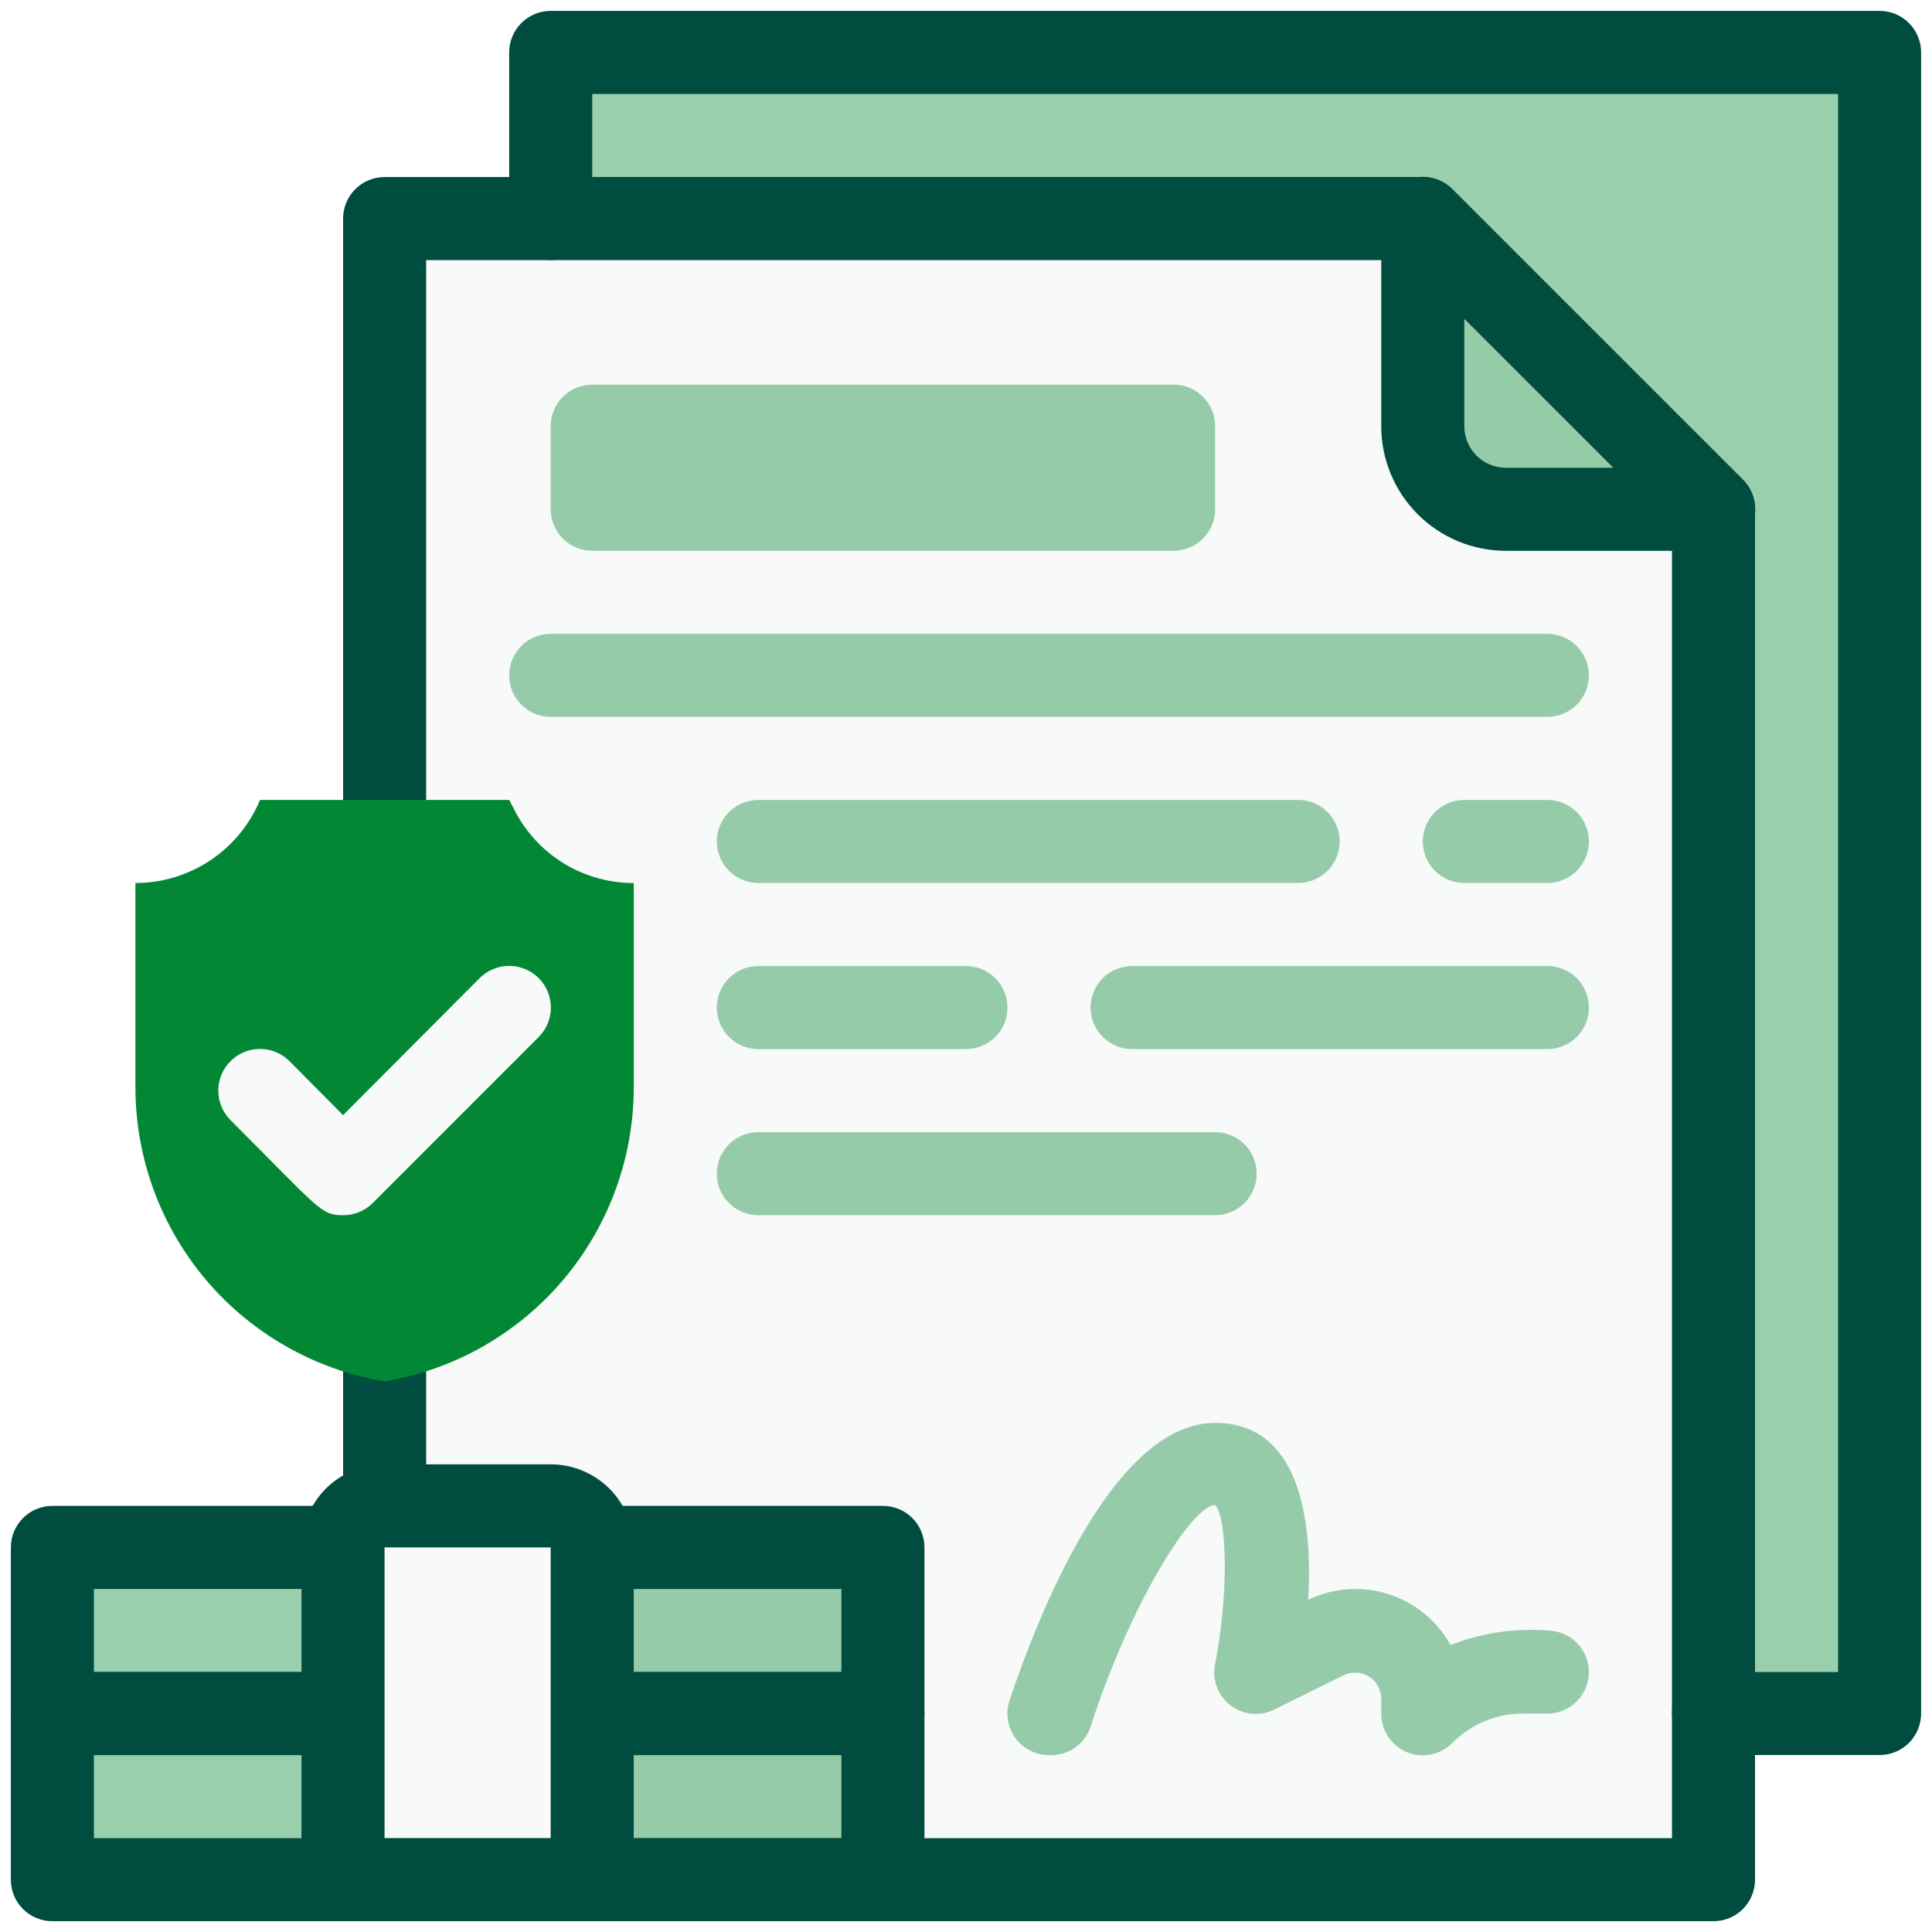
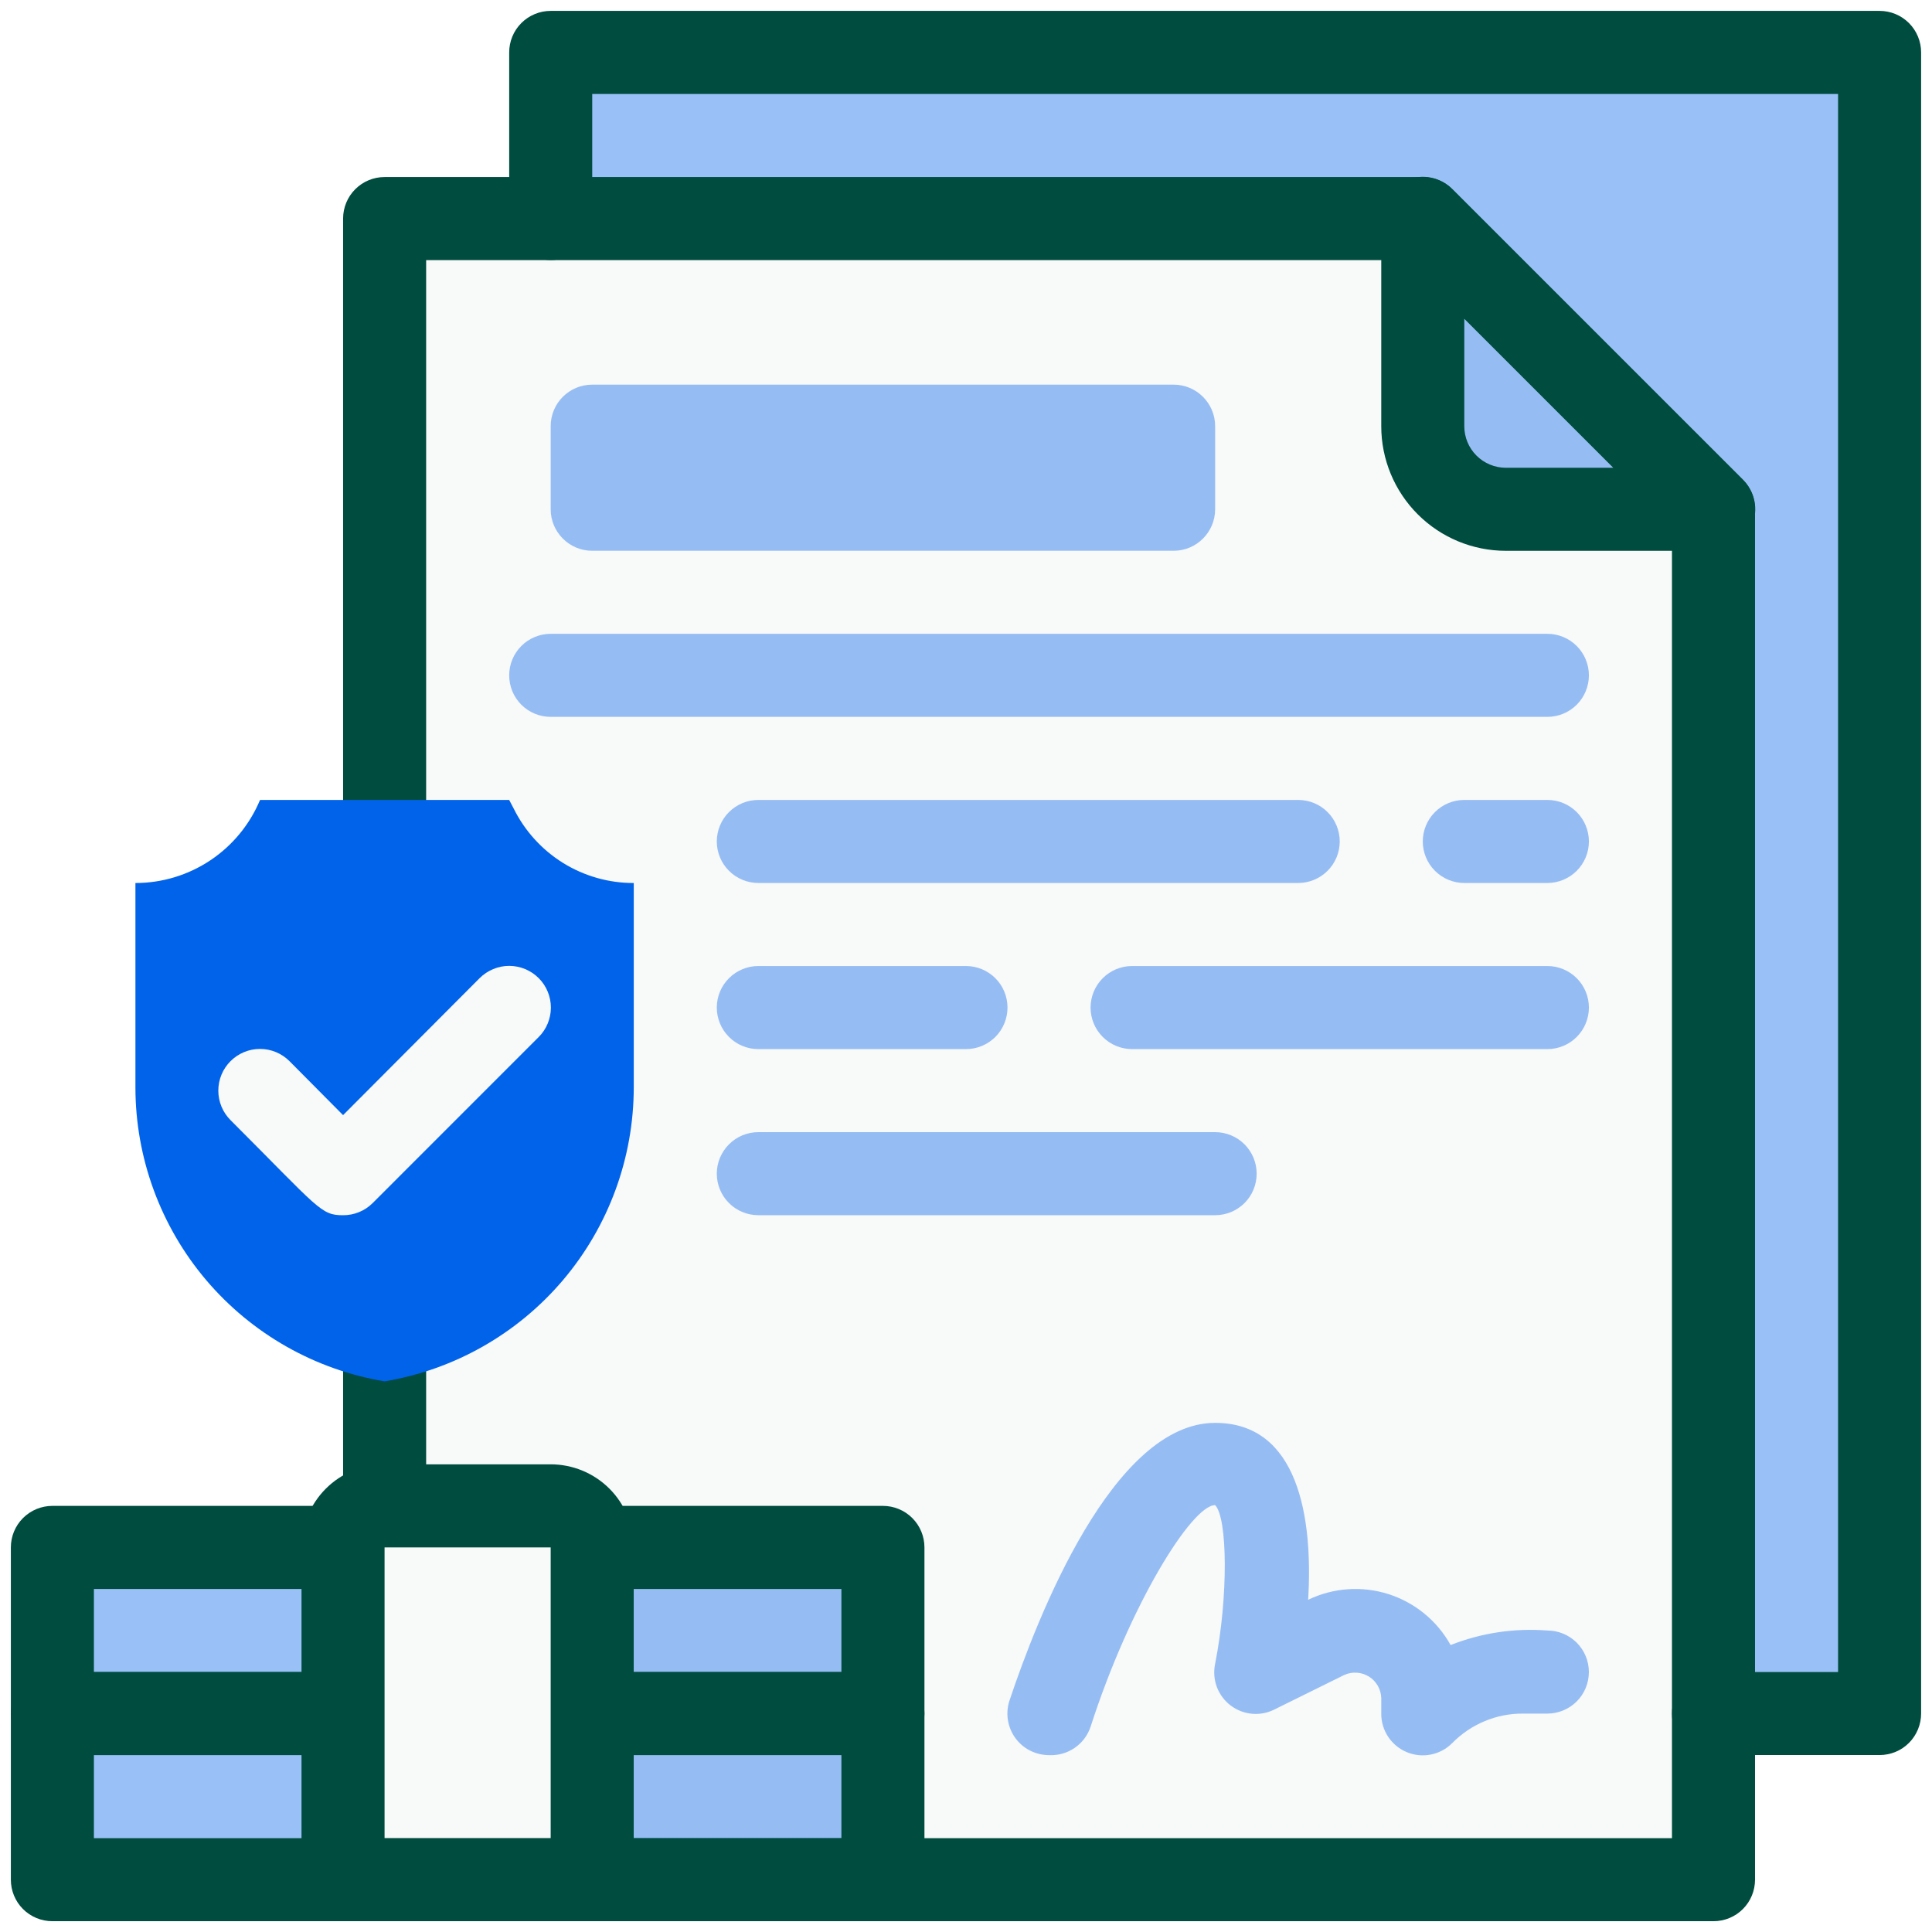
<svg xmlns="http://www.w3.org/2000/svg" width="63" height="63" viewBox="0 0 63 63" fill="none">
  <path d="M55.874 16.604V61.292H12.541V7.125H46.395L55.874 16.604Z" fill="#F8F9F9" />
-   <path opacity="0.4" d="M55.874 16.604H49.103C48.385 16.604 47.696 16.319 47.188 15.811C46.68 15.303 46.395 14.614 46.395 13.896V7.125L55.874 16.604Z" fill="#028835" />
-   <path opacity="0.4" d="M61.29 1.711V55.878H55.874V16.607L46.395 7.128H17.957V1.711H61.29Z" fill="#028835" />
+   <path opacity="0.4" d="M55.874 16.604H49.103C48.385 16.604 47.696 16.319 47.188 15.811C46.68 15.303 46.395 14.614 46.395 13.896V7.125L55.874 16.604Z" fill="#0163ea" />
+   <path opacity="0.4" d="M61.29 1.711V55.878H55.874V16.607L46.395 7.128H17.957V1.711H61.29Z" fill="#0163ea" />
  <path d="M55.874 17.961H49.103C48.026 17.961 46.993 17.533 46.231 16.771C45.469 16.009 45.041 14.976 45.041 13.899V7.128C45.039 6.859 45.118 6.595 45.267 6.371C45.415 6.147 45.627 5.972 45.876 5.869C46.124 5.766 46.398 5.739 46.661 5.792C46.925 5.845 47.167 5.975 47.357 6.166L56.836 15.645C57.027 15.835 57.157 16.077 57.21 16.34C57.263 16.604 57.236 16.878 57.133 17.126C57.03 17.375 56.855 17.587 56.631 17.735C56.407 17.884 56.143 17.963 55.874 17.961ZM47.749 10.391V13.899C47.749 14.258 47.892 14.602 48.146 14.856C48.4 15.11 48.744 15.253 49.103 15.253H52.611L47.749 10.391Z" fill="#004C3F" />
  <path d="M55.875 62.648H12.542C12.182 62.648 11.838 62.506 11.584 62.252C11.33 61.998 11.188 61.653 11.188 61.294V7.128C11.188 6.768 11.33 6.424 11.584 6.17C11.838 5.916 12.182 5.773 12.542 5.773H46.396C46.574 5.772 46.751 5.807 46.916 5.874C47.081 5.941 47.231 6.041 47.357 6.166L56.837 15.645C56.962 15.772 57.061 15.922 57.129 16.087C57.196 16.252 57.23 16.429 57.229 16.607V61.294C57.229 61.653 57.087 61.998 56.833 62.252C56.579 62.506 56.234 62.648 55.875 62.648ZM13.896 59.94H54.521V17.162L45.841 8.482H13.896V59.94Z" fill="#004C3F" />
-   <path opacity="0.4" d="M1.707 50.461H28.79V55.878H1.707V50.461ZM1.707 55.878H28.79V61.294H1.707V55.878Z" fill="#028835" />
+   <path opacity="0.4" d="M1.707 50.461H28.79V55.878H1.707V50.461ZM1.707 55.878H28.79V61.294H1.707V55.878Z" fill="#0163ea" />
  <path d="M61.291 57.23H55.874C55.515 57.23 55.171 57.088 54.917 56.834C54.663 56.58 54.52 56.235 54.52 55.876C54.52 55.517 54.663 55.173 54.917 54.919C55.171 54.665 55.515 54.522 55.874 54.522H59.937V3.064H19.312V7.126C19.312 7.485 19.169 7.83 18.915 8.084C18.661 8.338 18.317 8.48 17.958 8.48C17.599 8.48 17.254 8.338 17 8.084C16.746 7.83 16.604 7.485 16.604 7.126V1.71C16.604 1.35 16.746 1.006 17 0.752C17.254 0.498 17.599 0.355 17.958 0.355H61.291C61.65 0.355 61.995 0.498 62.249 0.752C62.502 1.006 62.645 1.35 62.645 1.71V55.876C62.645 56.235 62.502 56.58 62.249 56.834C61.995 57.088 61.65 57.23 61.291 57.23ZM28.791 57.23H1.708C1.349 57.23 1.004 57.088 0.75 56.834C0.496 56.58 0.354 56.235 0.354 55.876V50.46C0.354 50.1 0.496 49.756 0.75 49.502C1.004 49.248 1.349 49.105 1.708 49.105H28.791C29.15 49.105 29.495 49.248 29.749 49.502C30.003 49.756 30.145 50.1 30.145 50.46V55.876C30.145 56.235 30.003 56.58 29.749 56.834C29.495 57.088 29.15 57.23 28.791 57.23ZM3.062 54.522H27.437V51.814H3.062V54.522Z" fill="#004C3F" />
  <path d="M28.791 62.648H1.708C1.349 62.648 1.004 62.506 0.75 62.252C0.496 61.998 0.354 61.653 0.354 61.294V55.878C0.354 55.519 0.496 55.174 0.75 54.92C1.004 54.666 1.349 54.523 1.708 54.523H28.791C29.15 54.523 29.495 54.666 29.749 54.92C30.003 55.174 30.145 55.519 30.145 55.878V61.294C30.145 61.653 30.003 61.998 29.749 62.252C29.495 62.506 29.15 62.648 28.791 62.648ZM3.062 59.94H27.437V57.232H3.062V59.94Z" fill="#004C3F" />
  <path d="M12.542 49.105H17.958C18.317 49.105 18.662 49.248 18.916 49.502C19.17 49.756 19.312 50.1 19.312 50.46V61.293H11.188V50.46C11.188 50.1 11.33 49.756 11.584 49.502C11.838 49.248 12.182 49.105 12.542 49.105Z" fill="#F8F9F9" />
  <path d="M19.311 62.646H11.186C10.827 62.646 10.483 62.503 10.229 62.249C9.975 61.995 9.832 61.651 9.832 61.292V50.458C9.832 49.74 10.117 49.051 10.625 48.543C11.133 48.035 11.822 47.75 12.54 47.75H17.957C18.675 47.75 19.364 48.035 19.872 48.543C20.38 49.051 20.665 49.74 20.665 50.458V61.292C20.665 61.651 20.523 61.995 20.269 62.249C20.015 62.503 19.67 62.646 19.311 62.646ZM12.54 59.938H17.957V50.458H12.54V59.938Z" fill="#004C3F" />
-   <path opacity="0.4" d="M34.207 57.232C33.992 57.232 33.78 57.181 33.588 57.084C33.396 56.986 33.23 56.843 33.105 56.669C32.979 56.494 32.897 56.292 32.865 56.079C32.833 55.866 32.852 55.648 32.921 55.444C33.828 52.736 36.293 46.398 39.624 46.398C42.332 46.398 42.82 49.472 42.657 52.167C43.474 51.773 44.41 51.707 45.273 51.981C46.137 52.256 46.863 52.85 47.302 53.643C48.304 53.247 49.383 53.085 50.457 53.169C50.816 53.169 51.161 53.312 51.415 53.566C51.669 53.82 51.811 54.164 51.811 54.523C51.811 54.883 51.669 55.227 51.415 55.481C51.161 55.735 50.816 55.878 50.457 55.878H49.658C49.23 55.876 48.805 55.96 48.41 56.126C48.015 56.291 47.656 56.533 47.356 56.839C47.167 57.03 46.925 57.16 46.661 57.213C46.397 57.266 46.124 57.239 45.876 57.136C45.627 57.033 45.415 56.858 45.266 56.634C45.118 56.41 45.039 56.147 45.041 55.878V55.363C45.035 55.223 44.996 55.087 44.925 54.966C44.855 54.845 44.756 54.743 44.637 54.669C44.517 54.596 44.382 54.553 44.242 54.544C44.103 54.535 43.963 54.56 43.835 54.618L41.587 55.729C41.36 55.85 41.102 55.905 40.845 55.885C40.587 55.865 40.341 55.772 40.135 55.617C39.928 55.462 39.771 55.251 39.68 55.01C39.59 54.768 39.57 54.505 39.624 54.253C40.057 52.059 40.03 49.499 39.624 49.08C38.866 49.08 36.848 52.316 35.561 56.311C35.467 56.591 35.284 56.833 35.039 56.999C34.795 57.166 34.503 57.247 34.207 57.232Z" fill="#028835" />
-   <path opacity="0.4" d="M38.27 12.543H19.311C18.563 12.543 17.957 13.149 17.957 13.897V16.605C17.957 17.353 18.563 17.96 19.311 17.96H38.27C39.017 17.96 39.624 17.353 39.624 16.605V13.897C39.624 13.149 39.017 12.543 38.27 12.543Z" fill="#028835" />
-   <path opacity="0.4" d="M50.458 23.376H17.958C17.599 23.376 17.254 23.234 17 22.98C16.746 22.726 16.604 22.381 16.604 22.022C16.604 21.663 16.746 21.319 17 21.065C17.254 20.811 17.599 20.668 17.958 20.668H50.458C50.817 20.668 51.161 20.811 51.415 21.065C51.669 21.319 51.812 21.663 51.812 22.022C51.812 22.381 51.669 22.726 51.415 22.98C51.161 23.234 50.817 23.376 50.458 23.376ZM42.333 28.793H24.729C24.369 28.793 24.025 28.65 23.771 28.396C23.517 28.142 23.374 27.798 23.374 27.439C23.374 27.08 23.517 26.735 23.771 26.481C24.025 26.227 24.369 26.085 24.729 26.085H42.333C42.692 26.085 43.036 26.227 43.29 26.481C43.544 26.735 43.687 27.08 43.687 27.439C43.687 27.798 43.544 28.142 43.29 28.396C43.036 28.65 42.692 28.793 42.333 28.793ZM31.499 34.21H24.729C24.369 34.21 24.025 34.067 23.771 33.813C23.517 33.559 23.374 33.215 23.374 32.855C23.374 32.496 23.517 32.152 23.771 31.898C24.025 31.644 24.369 31.501 24.729 31.501H31.499C31.858 31.501 32.203 31.644 32.457 31.898C32.711 32.152 32.853 32.496 32.853 32.855C32.853 33.215 32.711 33.559 32.457 33.813C32.203 34.067 31.858 34.21 31.499 34.21ZM50.458 34.21H36.916C36.557 34.21 36.212 34.067 35.959 33.813C35.705 33.559 35.562 33.215 35.562 32.855C35.562 32.496 35.705 32.152 35.959 31.898C36.212 31.644 36.557 31.501 36.916 31.501H50.458C50.817 31.501 51.161 31.644 51.415 31.898C51.669 32.152 51.812 32.496 51.812 32.855C51.812 33.215 51.669 33.559 51.415 33.813C51.161 34.067 50.817 34.21 50.458 34.21ZM39.624 39.626H24.729C24.369 39.626 24.025 39.484 23.771 39.23C23.517 38.976 23.374 38.631 23.374 38.272C23.374 37.913 23.517 37.569 23.771 37.315C24.025 37.061 24.369 36.918 24.729 36.918H39.624C39.983 36.918 40.328 37.061 40.582 37.315C40.836 37.569 40.978 37.913 40.978 38.272C40.978 38.631 40.836 38.976 40.582 39.23C40.328 39.484 39.983 39.626 39.624 39.626ZM50.458 28.793H47.749C47.39 28.793 47.046 28.65 46.792 28.396C46.538 28.142 46.395 27.798 46.395 27.439C46.395 27.08 46.538 26.735 46.792 26.481C47.046 26.227 47.39 26.085 47.749 26.085H50.458C50.817 26.085 51.161 26.227 51.415 26.481C51.669 26.735 51.812 27.08 51.812 27.439C51.812 27.798 51.669 28.142 51.415 28.396C51.161 28.65 50.817 28.793 50.458 28.793Z" fill="#028835" />
-   <path d="M20.666 28.794V35.457C20.665 37.758 19.848 39.984 18.361 41.74C16.873 43.495 14.811 44.666 12.541 45.044C10.271 44.666 8.209 43.495 6.721 41.74C5.234 39.984 4.417 37.758 4.416 35.457V28.794C5.285 28.794 6.134 28.537 6.857 28.055C7.58 27.573 8.144 26.888 8.479 26.086H16.604L16.753 26.37C17.114 27.099 17.672 27.712 18.363 28.141C19.055 28.569 19.852 28.796 20.666 28.794Z" fill="#028835" />
+   <path opacity="0.4" d="M34.207 57.232C33.992 57.232 33.78 57.181 33.588 57.084C33.396 56.986 33.23 56.843 33.105 56.669C32.979 56.494 32.897 56.292 32.865 56.079C32.833 55.866 32.852 55.648 32.921 55.444C33.828 52.736 36.293 46.398 39.624 46.398C42.332 46.398 42.82 49.472 42.657 52.167C43.474 51.773 44.41 51.707 45.273 51.981C46.137 52.256 46.863 52.85 47.302 53.643C48.304 53.247 49.383 53.085 50.457 53.169C50.816 53.169 51.161 53.312 51.415 53.566C51.669 53.82 51.811 54.164 51.811 54.523C51.811 54.883 51.669 55.227 51.415 55.481C51.161 55.735 50.816 55.878 50.457 55.878H49.658C49.23 55.876 48.805 55.96 48.41 56.126C48.015 56.291 47.656 56.533 47.356 56.839C47.167 57.03 46.925 57.16 46.661 57.213C46.397 57.266 46.124 57.239 45.876 57.136C45.627 57.033 45.415 56.858 45.266 56.634C45.118 56.41 45.039 56.147 45.041 55.878V55.363C45.035 55.223 44.996 55.087 44.925 54.966C44.855 54.845 44.756 54.743 44.637 54.669C44.517 54.596 44.382 54.553 44.242 54.544C44.103 54.535 43.963 54.56 43.835 54.618L41.587 55.729C41.36 55.85 41.102 55.905 40.845 55.885C40.587 55.865 40.341 55.772 40.135 55.617C39.928 55.462 39.771 55.251 39.68 55.01C39.59 54.768 39.57 54.505 39.624 54.253C40.057 52.059 40.03 49.499 39.624 49.08C38.866 49.08 36.848 52.316 35.561 56.311C35.467 56.591 35.284 56.833 35.039 56.999C34.795 57.166 34.503 57.247 34.207 57.232Z" fill="#0163ea" />
+   <path opacity="0.4" d="M38.27 12.543H19.311C18.563 12.543 17.957 13.149 17.957 13.897V16.605C17.957 17.353 18.563 17.96 19.311 17.96H38.27C39.017 17.96 39.624 17.353 39.624 16.605V13.897C39.624 13.149 39.017 12.543 38.27 12.543Z" fill="#0163ea" />
+   <path opacity="0.4" d="M50.458 23.376H17.958C17.599 23.376 17.254 23.234 17 22.98C16.746 22.726 16.604 22.381 16.604 22.022C16.604 21.663 16.746 21.319 17 21.065C17.254 20.811 17.599 20.668 17.958 20.668H50.458C50.817 20.668 51.161 20.811 51.415 21.065C51.669 21.319 51.812 21.663 51.812 22.022C51.812 22.381 51.669 22.726 51.415 22.98C51.161 23.234 50.817 23.376 50.458 23.376ZM42.333 28.793H24.729C24.369 28.793 24.025 28.65 23.771 28.396C23.517 28.142 23.374 27.798 23.374 27.439C23.374 27.08 23.517 26.735 23.771 26.481C24.025 26.227 24.369 26.085 24.729 26.085H42.333C42.692 26.085 43.036 26.227 43.29 26.481C43.544 26.735 43.687 27.08 43.687 27.439C43.687 27.798 43.544 28.142 43.29 28.396C43.036 28.65 42.692 28.793 42.333 28.793ZM31.499 34.21H24.729C24.369 34.21 24.025 34.067 23.771 33.813C23.517 33.559 23.374 33.215 23.374 32.855C23.374 32.496 23.517 32.152 23.771 31.898C24.025 31.644 24.369 31.501 24.729 31.501H31.499C31.858 31.501 32.203 31.644 32.457 31.898C32.711 32.152 32.853 32.496 32.853 32.855C32.853 33.215 32.711 33.559 32.457 33.813C32.203 34.067 31.858 34.21 31.499 34.21ZM50.458 34.21H36.916C36.557 34.21 36.212 34.067 35.959 33.813C35.705 33.559 35.562 33.215 35.562 32.855C35.562 32.496 35.705 32.152 35.959 31.898C36.212 31.644 36.557 31.501 36.916 31.501H50.458C50.817 31.501 51.161 31.644 51.415 31.898C51.669 32.152 51.812 32.496 51.812 32.855C51.812 33.215 51.669 33.559 51.415 33.813C51.161 34.067 50.817 34.21 50.458 34.21ZM39.624 39.626H24.729C24.369 39.626 24.025 39.484 23.771 39.23C23.517 38.976 23.374 38.631 23.374 38.272C23.374 37.913 23.517 37.569 23.771 37.315C24.025 37.061 24.369 36.918 24.729 36.918H39.624C39.983 36.918 40.328 37.061 40.582 37.315C40.836 37.569 40.978 37.913 40.978 38.272C40.978 38.631 40.836 38.976 40.582 39.23C40.328 39.484 39.983 39.626 39.624 39.626ZM50.458 28.793H47.749C47.39 28.793 47.046 28.65 46.792 28.396C46.538 28.142 46.395 27.798 46.395 27.439C46.395 27.08 46.538 26.735 46.792 26.481C47.046 26.227 47.39 26.085 47.749 26.085H50.458C50.817 26.085 51.161 26.227 51.415 26.481C51.669 26.735 51.812 27.08 51.812 27.439C51.812 27.798 51.669 28.142 51.415 28.396C51.161 28.65 50.817 28.793 50.458 28.793Z" fill="#0163ea" />
+   <path d="M20.666 28.794V35.457C20.665 37.758 19.848 39.984 18.361 41.74C16.873 43.495 14.811 44.666 12.541 45.044C10.271 44.666 8.209 43.495 6.721 41.74C5.234 39.984 4.417 37.758 4.416 35.457V28.794C5.285 28.794 6.134 28.537 6.857 28.055C7.58 27.573 8.144 26.888 8.479 26.086H16.604L16.753 26.37C17.114 27.099 17.672 27.712 18.363 28.141C19.055 28.569 19.852 28.796 20.666 28.794Z" fill="#0163ea" />
  <path d="M11.187 39.627C10.456 39.627 10.415 39.423 7.517 36.526C7.262 36.271 7.119 35.925 7.119 35.564C7.119 35.203 7.262 34.858 7.517 34.603C7.772 34.348 8.118 34.204 8.479 34.204C8.839 34.204 9.185 34.348 9.44 34.603L11.187 36.363L15.642 31.894C15.769 31.768 15.918 31.668 16.084 31.6C16.248 31.531 16.425 31.496 16.604 31.496C16.782 31.496 16.959 31.531 17.124 31.6C17.289 31.668 17.439 31.768 17.565 31.894C17.692 32.021 17.792 32.17 17.86 32.336C17.928 32.5 17.964 32.677 17.964 32.856C17.964 33.034 17.928 33.211 17.86 33.376C17.792 33.541 17.692 33.691 17.565 33.817L12.149 39.234C12.022 39.359 11.872 39.459 11.707 39.526C11.542 39.593 11.365 39.628 11.187 39.627Z" fill="#F8F9F9" />
</svg>
